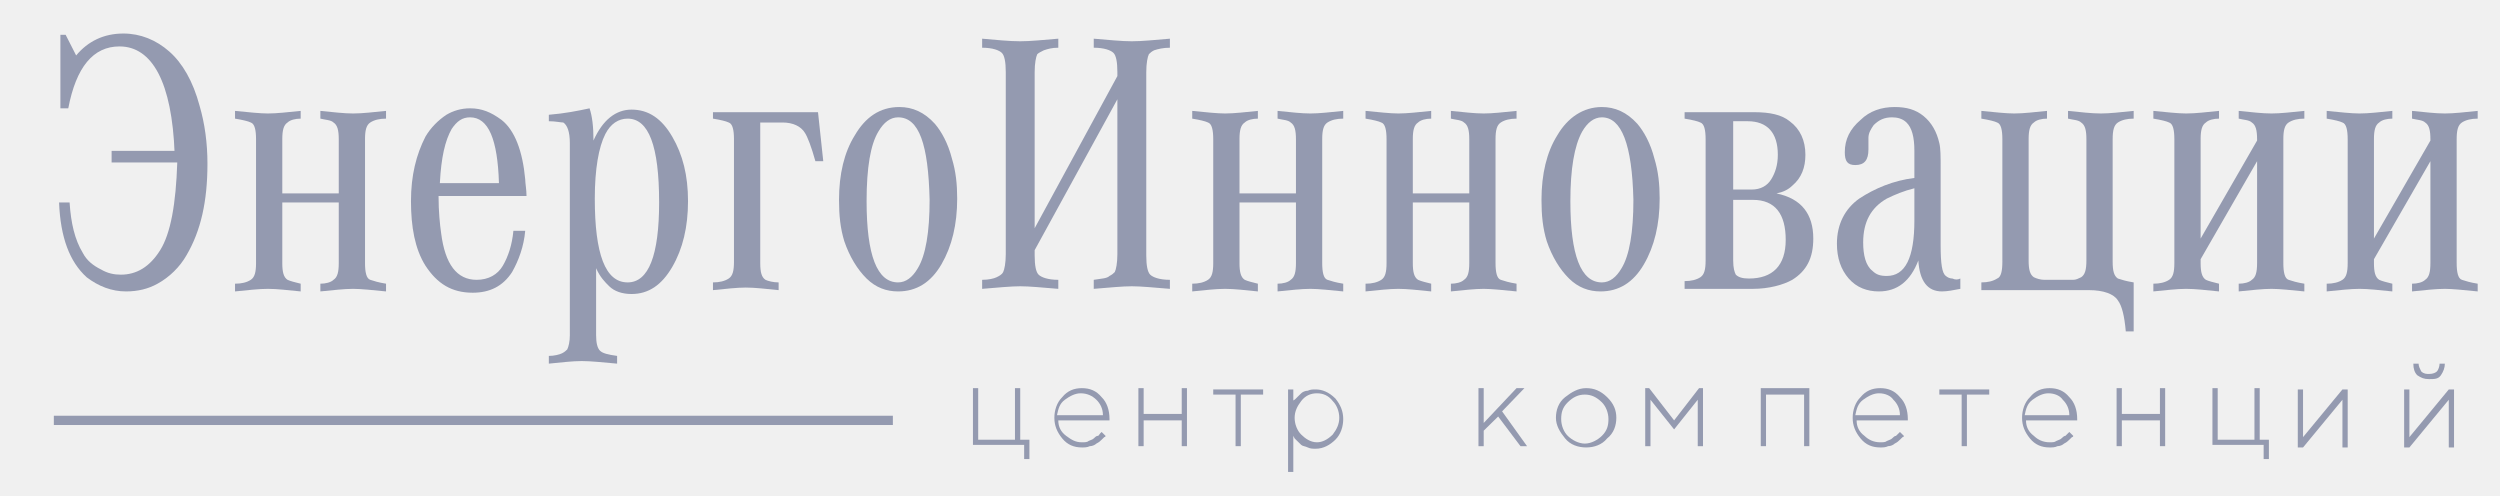
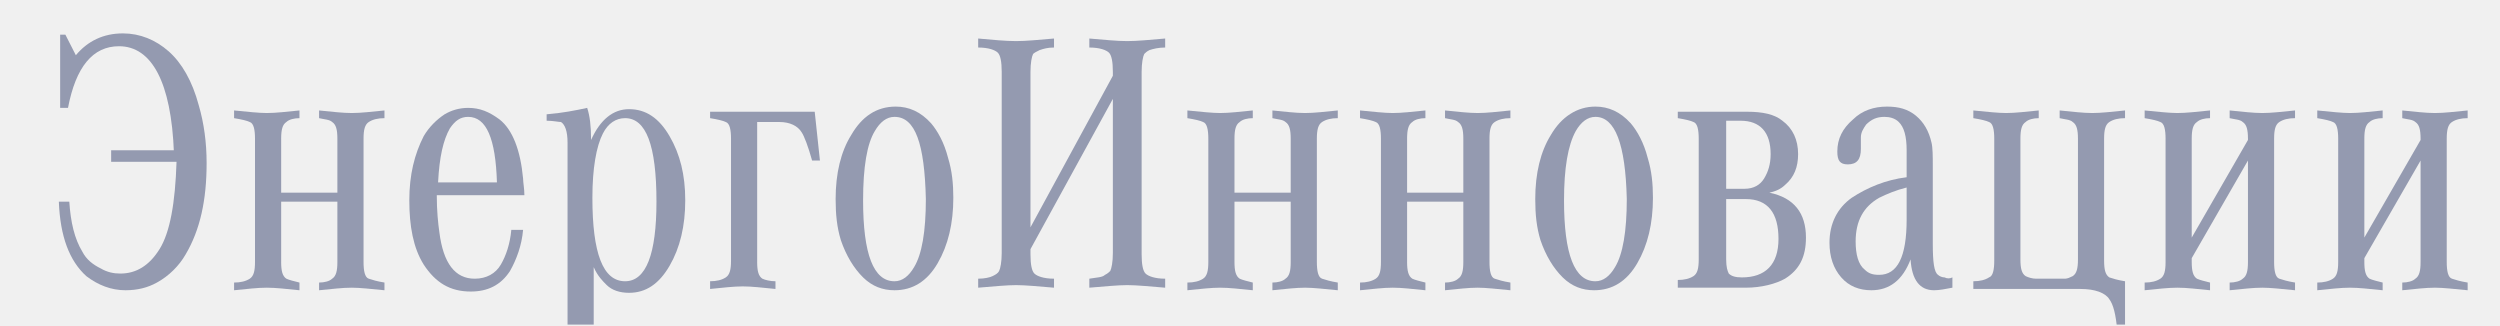
- <svg xmlns="http://www.w3.org/2000/svg" width="207" height="41" viewBox="0 0 207 41" fill="none">
-   <g clip-path="url(#clip0_5205_2455)">
-     <mask id="mask0_5205_2455" style="mask-type:luminance" maskUnits="userSpaceOnUse" x="3" y="-2" width="204" height="42">
-       <path d="M206.239 -1.922H3.044V39.185H206.239V-1.922Z" fill="white" />
+ <svg xmlns="http://www.w3.org/2000/svg" width="215" height="28" viewBox="0 0 215 28" fill="none">
+   <g clip-path="url(#clip0_3973_6187)">
+     <mask id="mask0_3973_6187" style="mask-type:luminance" maskUnits="userSpaceOnUse" x="3" y="-2" width="211" height="43">
+       <path d="M213.343 -1.988H3.149V40.535H213.343V-1.988Z" fill="white" />
    </mask>
-     <g mask="url(#mask0_5205_2455)">
-       <path d="M14.459 12.706C14.242 6.833 12.611 3.844 9.893 3.844C7.719 3.844 6.305 5.552 5.653 8.969H5.001V2.883H5.436L6.305 4.591C7.284 3.417 8.589 2.776 10.219 2.776C11.633 2.776 12.937 3.31 14.024 4.271C15.112 5.232 15.981 6.727 16.525 8.755C16.96 10.25 17.177 11.852 17.177 13.56C17.177 16.656 16.634 19.112 15.438 21.141C14.894 22.102 14.024 22.956 13.046 23.49C12.285 23.917 11.415 24.13 10.437 24.13C9.241 24.13 8.154 23.703 7.175 22.956C5.762 21.675 5.001 19.646 4.892 16.763H5.762C5.871 18.471 6.197 19.86 6.849 20.927C7.175 21.568 7.719 21.995 8.371 22.315C8.915 22.636 9.458 22.742 10.002 22.742C11.306 22.742 12.394 22.102 13.263 20.714C14.133 19.326 14.568 16.87 14.677 13.453H9.241V12.492H14.459V12.706Z" fill="#949AB0" />
-       <path d="M28.049 16.763H23.374V21.781C23.374 22.529 23.483 22.956 23.809 23.169C24.027 23.276 24.462 23.383 24.896 23.49V24.13C23.809 24.023 22.939 23.917 22.178 23.917C21.417 23.917 20.548 24.023 19.46 24.13V23.49C20.004 23.49 20.439 23.383 20.765 23.169C21.091 22.956 21.2 22.529 21.2 21.781V11.531C21.2 10.784 21.091 10.25 20.765 10.143C20.548 10.037 20.113 9.93 19.46 9.823V9.182C20.548 9.289 21.526 9.396 22.178 9.396C22.939 9.396 23.809 9.289 24.896 9.182V9.823C24.462 9.823 24.027 9.93 23.809 10.143C23.483 10.357 23.374 10.784 23.374 11.531V16.016H28.049V11.531C28.049 10.784 27.941 10.357 27.614 10.143C27.397 9.93 26.962 9.93 26.527 9.823V9.182C27.614 9.289 28.484 9.396 29.245 9.396C30.006 9.396 30.876 9.289 31.963 9.182V9.823C31.419 9.823 30.985 9.93 30.659 10.143C30.332 10.357 30.224 10.784 30.224 11.531V21.781C30.224 22.529 30.332 23.063 30.659 23.169C30.985 23.276 31.311 23.383 31.963 23.49V24.13C30.876 24.023 29.897 23.917 29.245 23.917C28.484 23.917 27.614 24.023 26.527 24.13V23.49C26.962 23.49 27.397 23.383 27.614 23.169C27.941 22.956 28.049 22.529 28.049 21.781V16.763Z" fill="#949AB0" />
-       <path d="M42.509 19.112H43.487C43.379 20.393 42.944 21.568 42.4 22.529C41.639 23.703 40.552 24.237 39.139 24.237C37.399 24.237 36.203 23.49 35.225 21.995C34.355 20.607 34.029 18.792 34.029 16.656C34.029 14.521 34.464 12.812 35.225 11.318C35.66 10.57 36.312 9.93 36.964 9.503C37.508 9.182 38.16 8.969 38.921 8.969C39.9 8.969 40.661 9.289 41.53 9.93C42.618 10.784 43.27 12.492 43.487 14.841C43.487 15.162 43.596 15.695 43.596 16.229H36.312C36.312 17.51 36.421 18.578 36.529 19.326C36.855 21.888 37.834 23.169 39.465 23.169C40.443 23.169 41.204 22.742 41.639 21.995C42.074 21.247 42.4 20.287 42.509 19.112ZM41.313 15.162C41.204 11.531 40.443 9.716 38.921 9.716C38.269 9.716 37.834 10.037 37.399 10.677C36.855 11.638 36.529 13.026 36.421 15.162H41.313Z" fill="#949AB0" />
-       <path d="M45.444 10.037V9.503C46.748 9.396 47.836 9.182 48.814 8.969C49.032 9.609 49.14 10.463 49.14 11.638C49.901 9.93 50.989 9.076 52.293 9.076C53.706 9.076 54.794 9.823 55.663 11.318C56.533 12.812 56.968 14.521 56.968 16.656C56.968 18.792 56.533 20.607 55.663 22.102C54.794 23.596 53.706 24.344 52.293 24.344C51.532 24.344 50.88 24.13 50.445 23.703C50.119 23.383 49.684 22.956 49.358 22.208V27.76C49.358 28.401 49.466 28.828 49.684 29.042C49.901 29.255 50.336 29.362 51.097 29.469V30.109C49.901 30.003 48.923 29.896 48.162 29.896C47.401 29.896 46.531 30.003 45.444 30.109V29.469C45.879 29.469 46.314 29.362 46.531 29.255C46.748 29.148 46.857 29.042 46.966 28.935C47.075 28.721 47.183 28.294 47.183 27.76V11.852C47.183 10.891 46.966 10.357 46.64 10.143C46.422 10.143 45.987 10.037 45.444 10.037ZM51.967 9.823C51.206 9.823 50.554 10.25 50.119 11.104C49.575 12.172 49.249 13.987 49.249 16.443C49.249 21.034 50.119 23.383 51.967 23.383C53.706 23.383 54.576 21.141 54.576 16.763C54.576 12.065 53.706 9.823 51.967 9.823Z" fill="#949AB0" />
-       <path d="M64.47 23.383V24.023C63.382 23.917 62.513 23.81 61.752 23.81C60.991 23.81 60.121 23.917 59.034 24.023V23.383C59.577 23.383 60.012 23.276 60.338 23.062C60.664 22.849 60.773 22.422 60.773 21.674V11.531C60.773 10.784 60.664 10.25 60.338 10.143C60.121 10.037 59.686 9.93 59.034 9.823V9.289H67.731L68.166 13.346H67.514C67.188 12.172 66.861 11.318 66.644 10.997C66.318 10.463 65.665 10.143 64.796 10.143H62.948V21.781C62.948 22.529 63.056 22.956 63.382 23.169C63.6 23.276 64.035 23.383 64.47 23.383Z" fill="#949AB0" />
-       <path d="M74.472 8.862C75.559 8.862 76.537 9.289 77.407 10.25C77.951 10.891 78.494 11.852 78.82 13.133C79.147 14.201 79.255 15.268 79.255 16.443C79.255 18.578 78.82 20.393 77.951 21.888C77.081 23.383 75.885 24.13 74.363 24.13C73.385 24.13 72.515 23.81 71.754 23.063C70.993 22.315 70.341 21.247 69.906 19.966C69.579 18.898 69.471 17.831 69.471 16.55C69.471 14.414 69.906 12.599 70.775 11.211C71.645 9.716 72.841 8.862 74.472 8.862ZM74.363 9.716C73.711 9.716 73.167 10.143 72.732 10.891C72.08 11.958 71.754 13.88 71.754 16.656C71.754 21.141 72.624 23.383 74.363 23.383C75.015 23.383 75.559 22.956 75.994 22.208C76.646 21.141 76.972 19.219 76.972 16.55C76.864 11.958 76.103 9.716 74.363 9.716Z" fill="#949AB0" />
-       <path d="M85.67 18.898L92.519 6.299V5.979C92.519 5.125 92.411 4.591 92.193 4.378C91.976 4.164 91.432 3.951 90.562 3.951V3.203C91.867 3.31 92.845 3.417 93.715 3.417C94.585 3.417 95.563 3.31 96.868 3.203V3.951C96.324 3.951 95.89 4.057 95.563 4.164C95.346 4.271 95.237 4.378 95.129 4.484C95.02 4.698 94.911 5.232 94.911 5.979V21.141C94.911 21.995 95.02 22.529 95.237 22.742C95.455 22.956 95.998 23.169 96.868 23.169V23.917C95.563 23.81 94.476 23.703 93.715 23.703C92.954 23.703 91.867 23.81 90.562 23.917V23.169C91.215 23.062 91.65 23.062 91.867 22.849C92.084 22.742 92.193 22.635 92.302 22.529C92.411 22.315 92.519 21.781 92.519 21.034V8.221L85.67 20.713V21.141C85.67 21.995 85.779 22.529 85.996 22.742C86.214 22.956 86.757 23.169 87.627 23.169V23.917C86.322 23.81 85.235 23.703 84.474 23.703C83.713 23.703 82.626 23.81 81.321 23.917V23.169C81.865 23.169 82.3 23.062 82.517 22.956C82.735 22.849 82.952 22.742 83.061 22.529C83.169 22.315 83.278 21.781 83.278 21.034V5.979C83.278 5.125 83.169 4.591 82.952 4.378C82.735 4.164 82.191 3.951 81.321 3.951V3.203C82.517 3.31 83.604 3.417 84.474 3.417C85.344 3.417 86.322 3.31 87.627 3.203V3.951C87.083 3.951 86.757 4.057 86.431 4.164C86.214 4.271 85.996 4.378 85.888 4.484C85.779 4.698 85.67 5.232 85.67 5.979V18.898Z" fill="#949AB0" />
-       <path d="M107.305 16.763H102.63V21.781C102.63 22.529 102.739 22.956 103.065 23.169C103.282 23.276 103.717 23.383 104.152 23.49V24.13C103.065 24.023 102.195 23.917 101.434 23.917C100.673 23.917 99.803 24.023 98.716 24.13V23.49C99.26 23.49 99.695 23.383 100.021 23.169C100.347 22.956 100.456 22.529 100.456 21.781V11.531C100.456 10.784 100.347 10.25 100.021 10.143C99.803 10.037 99.369 9.93 98.716 9.823V9.182C99.803 9.289 100.782 9.396 101.434 9.396C102.195 9.396 103.065 9.289 104.152 9.182V9.823C103.717 9.823 103.282 9.93 103.065 10.143C102.739 10.357 102.63 10.784 102.63 11.531V16.016H107.305V11.531C107.305 10.784 107.196 10.357 106.87 10.143C106.653 9.93 106.218 9.93 105.783 9.823V9.182C106.87 9.289 107.74 9.396 108.501 9.396C109.262 9.396 110.132 9.289 111.219 9.182V9.823C110.675 9.823 110.24 9.93 109.914 10.143C109.588 10.357 109.479 10.784 109.479 11.531V21.781C109.479 22.529 109.588 23.063 109.914 23.169C110.24 23.276 110.567 23.383 111.219 23.49V24.13C110.132 24.023 109.153 23.917 108.501 23.917C107.74 23.917 106.87 24.023 105.783 24.13V23.49C106.218 23.49 106.653 23.383 106.87 23.169C107.196 22.956 107.305 22.529 107.305 21.781V16.763Z" fill="#949AB0" />
-       <path d="M121.656 16.763H116.981V21.781C116.981 22.529 117.089 22.956 117.416 23.169C117.633 23.276 118.068 23.383 118.503 23.49V24.13C117.416 24.023 116.546 23.917 115.785 23.917C115.024 23.917 114.154 24.023 113.067 24.13V23.49C113.61 23.49 114.045 23.383 114.372 23.169C114.698 22.956 114.806 22.529 114.806 21.781V11.531C114.806 10.784 114.698 10.25 114.372 10.143C114.154 10.037 113.719 9.93 113.067 9.823V9.182C114.154 9.289 115.133 9.396 115.785 9.396C116.546 9.396 117.416 9.289 118.503 9.182V9.823C118.068 9.823 117.633 9.93 117.416 10.143C117.089 10.357 116.981 10.784 116.981 11.531V16.016H121.656V11.531C121.656 10.784 121.547 10.357 121.221 10.143C121.003 9.93 120.568 9.93 120.134 9.823V9.182C121.221 9.289 122.091 9.396 122.852 9.396C123.613 9.396 124.482 9.289 125.57 9.182V9.823C125.026 9.823 124.591 9.93 124.265 10.143C123.939 10.357 123.83 10.784 123.83 11.531V21.781C123.83 22.529 123.939 23.063 124.265 23.169C124.591 23.276 124.917 23.383 125.57 23.49V24.13C124.482 24.023 123.504 23.917 122.852 23.917C122.091 23.917 121.221 24.023 120.134 24.13V23.49C120.568 23.49 121.003 23.383 121.221 23.169C121.547 22.956 121.656 22.529 121.656 21.781V16.763Z" fill="#949AB0" />
-       <path d="M132.636 8.862C133.723 8.862 134.702 9.289 135.572 10.25C136.115 10.891 136.659 11.852 136.985 13.133C137.311 14.201 137.42 15.268 137.42 16.443C137.42 18.578 136.985 20.393 136.115 21.888C135.246 23.383 134.05 24.13 132.528 24.13C131.549 24.13 130.679 23.81 129.918 23.063C129.157 22.315 128.505 21.247 128.07 19.966C127.744 18.898 127.635 17.831 127.635 16.55C127.635 14.414 128.07 12.599 128.94 11.211C129.81 9.716 131.114 8.862 132.636 8.862ZM132.636 9.716C131.984 9.716 131.44 10.143 131.006 10.891C130.353 12.065 130.027 13.987 130.027 16.656C130.027 21.141 130.897 23.383 132.636 23.383C133.289 23.383 133.832 22.956 134.267 22.208C134.919 21.141 135.246 19.219 135.246 16.55C135.137 11.958 134.267 9.716 132.636 9.716Z" fill="#949AB0" />
-       <path d="M139.485 23.917V23.276C140.029 23.276 140.464 23.169 140.79 22.956C141.116 22.742 141.225 22.315 141.225 21.568V11.531C141.225 10.784 141.116 10.25 140.79 10.143C140.573 10.037 140.138 9.93 139.485 9.823V9.289H145.247C146.552 9.289 147.531 9.503 148.183 10.037C149.053 10.677 149.487 11.638 149.487 12.812C149.487 13.88 149.161 14.734 148.4 15.375C148.074 15.695 147.639 15.909 147.096 16.016C149.161 16.443 150.14 17.724 150.14 19.753C150.14 21.354 149.596 22.422 148.4 23.169C147.639 23.596 146.443 23.917 145.139 23.917H139.485ZM143.508 15.695H145.03C145.791 15.695 146.335 15.375 146.661 14.841C146.987 14.307 147.204 13.667 147.204 12.812C147.204 10.997 146.335 10.037 144.704 10.037H143.508V15.695ZM143.508 16.549V21.568C143.508 22.208 143.617 22.529 143.725 22.742C143.943 22.956 144.269 23.062 144.813 23.062C146.769 23.062 147.857 21.995 147.857 19.859C147.857 17.724 146.987 16.549 145.139 16.549H143.508Z" fill="#949AB0" />
-       <path d="M162.316 23.063V23.917C161.773 24.023 161.229 24.13 160.794 24.13C159.598 24.13 158.946 23.276 158.837 21.568C158.185 23.276 157.098 24.13 155.576 24.13C154.597 24.13 153.727 23.81 153.075 23.063C152.423 22.315 152.097 21.354 152.097 20.18C152.097 18.578 152.749 17.297 153.945 16.443C155.25 15.589 156.772 14.948 158.511 14.735V12.492C158.511 11.318 158.294 10.57 157.859 10.143C157.533 9.823 157.098 9.716 156.663 9.716C156.011 9.716 155.576 9.93 155.141 10.357C154.923 10.677 154.706 10.998 154.706 11.425C154.706 11.531 154.706 11.638 154.706 11.852C154.706 12.065 154.706 12.279 154.706 12.386C154.706 13.24 154.38 13.667 153.619 13.667C152.966 13.667 152.749 13.346 152.749 12.599C152.749 11.531 153.184 10.677 154.054 9.93C154.815 9.182 155.793 8.862 156.88 8.862C157.859 8.862 158.62 9.076 159.272 9.609C159.924 10.143 160.359 10.891 160.577 11.852C160.685 12.279 160.685 13.026 160.685 13.774V20.287C160.685 21.781 160.794 22.636 161.12 22.849C161.229 22.956 161.446 23.063 161.664 23.063C161.881 23.169 162.099 23.169 162.316 23.063ZM158.511 15.589C157.641 15.802 156.88 16.122 156.228 16.443C154.923 17.19 154.271 18.365 154.271 20.073C154.271 21.141 154.488 21.995 155.032 22.422C155.358 22.742 155.684 22.849 156.228 22.849C157.75 22.849 158.511 21.354 158.511 18.258V15.589Z" fill="#949AB0" />
-       <path d="M169.492 9.823C169.057 9.823 168.622 9.93 168.405 10.143C168.079 10.357 167.97 10.784 167.97 11.531V21.568C167.97 22.315 168.079 22.742 168.405 22.956C168.622 23.063 168.948 23.169 169.275 23.169C169.492 23.169 169.818 23.169 170.362 23.169C171.014 23.169 171.449 23.169 171.666 23.169C171.884 23.169 172.101 23.063 172.319 22.956C172.645 22.742 172.754 22.315 172.754 21.568V11.531C172.754 10.784 172.645 10.357 172.319 10.143C172.101 9.93 171.666 9.93 171.232 9.823V9.182C172.319 9.289 173.189 9.396 173.95 9.396C174.711 9.396 175.58 9.289 176.668 9.182V9.823C176.124 9.823 175.689 9.93 175.363 10.143C175.037 10.357 174.928 10.784 174.928 11.531V21.675C174.928 22.422 175.037 22.849 175.363 23.063C175.689 23.169 176.015 23.276 176.668 23.383V27.44H176.015C175.906 26.159 175.689 25.305 175.363 24.878C175.037 24.344 174.167 24.023 172.971 24.023H164.056V23.383C164.6 23.383 165.035 23.276 165.361 23.063C165.687 22.956 165.796 22.422 165.796 21.675V11.531C165.796 10.784 165.687 10.25 165.361 10.143C165.143 10.037 164.708 9.93 164.056 9.823V9.182C165.143 9.289 166.122 9.396 166.774 9.396C167.535 9.396 168.405 9.289 169.492 9.182V9.823Z" fill="#949AB0" />
-       <path d="M186.887 13.346L182.212 21.461V21.781C182.212 22.529 182.32 22.956 182.647 23.169C182.864 23.276 183.299 23.383 183.734 23.49V24.13C182.647 24.023 181.777 23.917 181.016 23.917C180.255 23.917 179.385 24.023 178.298 24.13V23.49C178.841 23.49 179.276 23.383 179.602 23.169C179.929 22.956 180.037 22.529 180.037 21.781V11.531C180.037 10.784 179.929 10.25 179.602 10.143C179.385 10.037 178.95 9.93 178.298 9.823V9.182C179.385 9.289 180.364 9.396 181.016 9.396C181.777 9.396 182.647 9.289 183.734 9.182V9.823C183.299 9.823 182.864 9.93 182.647 10.143C182.32 10.357 182.212 10.784 182.212 11.531V19.753L186.887 11.638V11.531C186.887 10.784 186.778 10.357 186.452 10.143C186.234 9.93 185.799 9.93 185.365 9.823V9.182C186.452 9.289 187.321 9.396 188.083 9.396C188.844 9.396 189.713 9.289 190.8 9.182V9.823C190.257 9.823 189.822 9.93 189.496 10.143C189.17 10.357 189.061 10.784 189.061 11.531V21.781C189.061 22.529 189.17 23.063 189.496 23.169C189.822 23.276 190.148 23.383 190.8 23.49V24.13C189.713 24.023 188.735 23.917 188.083 23.917C187.321 23.917 186.452 24.023 185.365 24.13V23.49C185.799 23.49 186.234 23.383 186.452 23.169C186.778 22.956 186.887 22.529 186.887 21.781V13.346Z" fill="#949AB0" />
-       <path d="M201.238 13.346L196.563 21.461V21.781C196.563 22.529 196.672 22.956 196.998 23.169C197.215 23.276 197.65 23.383 198.085 23.49V24.13C196.998 24.023 196.128 23.917 195.367 23.917C194.606 23.917 193.736 24.023 192.649 24.13V23.49C193.193 23.49 193.627 23.383 193.954 23.169C194.28 22.956 194.388 22.529 194.388 21.781V11.531C194.388 10.784 194.28 10.25 193.954 10.143C193.736 10.037 193.301 9.93 192.649 9.823V9.182C193.736 9.289 194.715 9.396 195.367 9.396C196.128 9.396 196.998 9.289 198.085 9.182V9.823C197.65 9.823 197.215 9.93 196.998 10.143C196.672 10.357 196.563 10.784 196.563 11.531V19.753L201.238 11.638V11.531C201.238 10.784 201.129 10.357 200.803 10.143C200.585 9.93 200.151 9.93 199.716 9.823V9.182C200.803 9.289 201.673 9.396 202.434 9.396C203.195 9.396 204.064 9.289 205.152 9.182V9.823C204.608 9.823 204.173 9.93 203.847 10.143C203.521 10.357 203.412 10.784 203.412 11.531V21.781C203.412 22.529 203.521 23.063 203.847 23.169C204.173 23.276 204.499 23.383 205.152 23.49V24.13C204.064 24.023 203.086 23.917 202.434 23.917C201.673 23.917 200.803 24.023 199.716 24.13V23.49C200.151 23.49 200.585 23.383 200.803 23.169C201.129 22.956 201.238 22.529 201.238 21.781V13.346Z" fill="#949AB0" />
+     <g mask="url(#mask0_3973_6187)">
+       <path d="M14.958 13.143C14.733 7.069 13.046 3.976 10.234 3.976C7.985 3.976 6.523 5.743 5.848 9.278H5.173V2.982H5.623L6.523 4.749C7.535 3.535 8.885 2.872 10.572 2.872C12.034 2.872 13.383 3.424 14.508 4.418C15.632 5.412 16.532 6.958 17.094 9.057C17.544 10.603 17.769 12.26 17.769 14.027C17.769 17.23 17.207 19.77 15.97 21.869C15.407 22.863 14.508 23.747 13.495 24.299C12.708 24.741 11.809 24.962 10.796 24.962C9.559 24.962 8.435 24.52 7.423 23.747C5.96 22.421 5.173 20.323 5.061 17.341H5.96C6.073 19.108 6.41 20.544 7.085 21.648C7.423 22.311 7.985 22.753 8.66 23.084C9.222 23.415 9.784 23.526 10.347 23.526C11.696 23.526 12.821 22.863 13.72 21.427C14.62 19.991 15.07 17.451 15.182 13.917H9.559V12.923H14.958V13.143Z" fill="#949AB0" />
+       <path d="M29.015 17.341H24.18V22.532C24.18 23.305 24.292 23.747 24.629 23.968C24.854 24.078 25.304 24.188 25.754 24.299V24.962C24.629 24.851 23.73 24.741 22.942 24.741C22.155 24.741 21.256 24.851 20.131 24.962V24.299C20.693 24.299 21.143 24.188 21.48 23.968C21.818 23.747 21.93 23.305 21.93 22.532V11.929C21.93 11.155 21.818 10.603 21.48 10.493C21.256 10.382 20.806 10.272 20.131 10.162V9.499C21.256 9.609 22.268 9.72 22.942 9.72C23.73 9.72 24.629 9.609 25.754 9.499V10.162C25.304 10.162 24.854 10.272 24.629 10.493C24.292 10.714 24.18 11.155 24.18 11.929V16.567H29.015V11.929C29.015 11.155 28.903 10.714 28.566 10.493C28.341 10.272 27.891 10.272 27.441 10.162V9.499C28.566 9.609 29.465 9.72 30.253 9.72C31.04 9.72 31.939 9.609 33.064 9.499V10.162C32.502 10.162 32.052 10.272 31.715 10.493C31.377 10.714 31.265 11.155 31.265 11.929V22.532C31.265 23.305 31.377 23.857 31.715 23.968C32.052 24.078 32.389 24.188 33.064 24.299V24.962C31.939 24.851 30.927 24.741 30.253 24.741C29.465 24.741 28.566 24.851 27.441 24.962V24.299C27.891 24.299 28.341 24.188 28.566 23.968C28.903 23.747 29.015 23.305 29.015 22.532V17.341Z" fill="#949AB0" />
+       <path d="M43.973 19.77H44.985C44.873 21.096 44.423 22.311 43.861 23.305C43.073 24.52 41.949 25.072 40.487 25.072C38.687 25.072 37.45 24.299 36.438 22.753C35.538 21.317 35.201 19.439 35.201 17.23C35.201 15.021 35.651 13.254 36.438 11.708C36.888 10.935 37.563 10.272 38.237 9.83C38.8 9.499 39.474 9.278 40.262 9.278C41.274 9.278 42.061 9.609 42.961 10.272C44.086 11.155 44.76 12.923 44.985 15.352C44.985 15.684 45.098 16.236 45.098 16.788H37.563C37.563 18.114 37.675 19.218 37.788 19.991C38.125 22.642 39.137 23.968 40.824 23.968C41.836 23.968 42.623 23.526 43.073 22.753C43.523 21.979 43.861 20.985 43.973 19.77ZM42.736 15.684C42.623 11.929 41.836 10.051 40.262 10.051C39.587 10.051 39.137 10.382 38.687 11.045C38.125 12.039 37.788 13.475 37.675 15.684H42.736Z" fill="#949AB0" />
+       <path d="M47.01 10.382V9.83C48.359 9.72 49.484 9.499 50.496 9.278C50.721 9.941 50.833 10.824 50.833 12.039C51.62 10.272 52.745 9.388 54.095 9.388C55.557 9.388 56.681 10.161 57.581 11.708C58.481 13.254 58.931 15.021 58.931 17.23C58.931 19.439 58.481 21.317 57.581 22.863C56.681 24.409 55.557 25.182 54.095 25.182C53.307 25.182 52.633 24.962 52.183 24.52C51.845 24.188 51.396 23.747 51.058 22.973V28.717C51.058 29.38 51.171 29.821 51.396 30.042C51.62 30.263 52.07 30.373 52.858 30.484V31.147C51.62 31.036 50.608 30.926 49.821 30.926C49.034 30.926 48.134 31.036 47.01 31.147V30.484C47.459 30.484 47.909 30.373 48.134 30.263C48.359 30.153 48.471 30.042 48.584 29.932C48.697 29.711 48.809 29.269 48.809 28.717V12.26C48.809 11.266 48.584 10.714 48.247 10.493C48.022 10.493 47.572 10.382 47.01 10.382ZM53.757 10.161C52.97 10.161 52.295 10.603 51.845 11.487C51.283 12.591 50.946 14.469 50.946 17.009C50.946 21.759 51.845 24.188 53.757 24.188C55.557 24.188 56.456 21.869 56.456 17.341C56.456 12.481 55.557 10.161 53.757 10.161Z" fill="#949AB0" />
+       <path d="M66.691 24.188V24.851C65.566 24.741 64.666 24.63 63.879 24.63C63.092 24.63 62.192 24.741 61.068 24.851V24.188C61.63 24.188 62.08 24.078 62.417 23.857C62.755 23.636 62.867 23.194 62.867 22.421V11.928C62.867 11.155 62.755 10.603 62.417 10.493C62.192 10.382 61.742 10.272 61.068 10.161V9.609H70.065L70.514 13.806H69.84C69.502 12.591 69.165 11.708 68.94 11.376C68.603 10.824 67.928 10.493 67.028 10.493H65.116V22.532C65.116 23.305 65.229 23.747 65.566 23.967C65.791 24.078 66.241 24.188 66.691 24.188Z" fill="#949AB0" />
+       <path d="M77.037 9.167C78.162 9.167 79.174 9.609 80.074 10.603C80.636 11.266 81.198 12.26 81.536 13.585C81.873 14.69 81.986 15.794 81.986 17.009C81.986 19.218 81.536 21.096 80.636 22.642C79.736 24.189 78.499 24.962 76.925 24.962C75.913 24.962 75.013 24.63 74.226 23.857C73.439 23.084 72.764 21.98 72.314 20.654C71.977 19.55 71.864 18.445 71.864 17.12C71.864 14.911 72.314 13.033 73.214 11.597C74.113 10.051 75.35 9.167 77.037 9.167ZM76.925 10.051C76.25 10.051 75.688 10.493 75.238 11.266C74.563 12.37 74.226 14.359 74.226 17.23C74.226 21.869 75.125 24.189 76.925 24.189C77.6 24.189 78.162 23.747 78.612 22.974C79.287 21.869 79.624 19.881 79.624 17.12C79.511 12.37 78.724 10.051 76.925 10.051Z" fill="#949AB0" />
+       <path d="M88.621 19.549L95.706 6.516V6.185C95.706 5.302 95.594 4.749 95.369 4.528C95.144 4.308 94.582 4.087 93.682 4.087V3.313C95.031 3.424 96.044 3.534 96.943 3.534C97.843 3.534 98.855 3.424 100.205 3.313V4.087C99.642 4.087 99.193 4.197 98.855 4.308C98.63 4.418 98.518 4.528 98.405 4.639C98.293 4.86 98.18 5.412 98.18 6.185V21.869C98.18 22.752 98.293 23.305 98.518 23.526C98.743 23.746 99.305 23.967 100.205 23.967V24.741C98.855 24.63 97.731 24.52 96.943 24.52C96.156 24.52 95.031 24.63 93.682 24.741V23.967C94.357 23.857 94.807 23.857 95.031 23.636C95.256 23.526 95.369 23.415 95.481 23.305C95.594 23.084 95.706 22.532 95.706 21.758V8.505L88.621 21.427V21.869C88.621 22.752 88.734 23.305 88.959 23.526C89.183 23.746 89.746 23.967 90.645 23.967V24.741C89.296 24.63 88.171 24.52 87.384 24.52C86.597 24.52 85.472 24.63 84.123 24.741V23.967C84.685 23.967 85.135 23.857 85.36 23.746C85.585 23.636 85.809 23.526 85.922 23.305C86.034 23.084 86.147 22.532 86.147 21.758V6.185C86.147 5.302 86.034 4.749 85.809 4.528C85.585 4.308 85.022 4.087 84.123 4.087V3.313C85.36 3.424 86.484 3.534 87.384 3.534C88.284 3.534 89.296 3.424 90.645 3.313V4.087C90.083 4.087 89.746 4.197 89.408 4.308C89.183 4.418 88.959 4.528 88.846 4.639C88.734 4.86 88.621 5.412 88.621 6.185V19.549Z" fill="#949AB0" />
+       <path d="M111.001 17.341H106.165V22.532C106.165 23.305 106.278 23.747 106.615 23.968C106.84 24.078 107.29 24.188 107.74 24.299V24.962C106.615 24.851 105.715 24.741 104.928 24.741C104.141 24.741 103.241 24.851 102.116 24.962V24.299C102.679 24.299 103.129 24.188 103.466 23.968C103.803 23.747 103.916 23.305 103.916 22.532V11.929C103.916 11.155 103.803 10.603 103.466 10.493C103.241 10.382 102.791 10.272 102.116 10.162V9.499C103.241 9.609 104.253 9.72 104.928 9.72C105.715 9.72 106.615 9.609 107.74 9.499V10.162C107.29 10.162 106.84 10.272 106.615 10.493C106.278 10.714 106.165 11.155 106.165 11.929V16.567H111.001V11.929C111.001 11.155 110.889 10.714 110.551 10.493C110.326 10.272 109.876 10.272 109.427 10.162V9.499C110.551 9.609 111.451 9.72 112.238 9.72C113.025 9.72 113.925 9.609 115.05 9.499V10.162C114.487 10.162 114.038 10.272 113.7 10.493C113.363 10.714 113.25 11.155 113.25 11.929V22.532C113.25 23.305 113.363 23.857 113.7 23.968C114.038 24.078 114.375 24.188 115.05 24.299V24.962C113.925 24.851 112.913 24.741 112.238 24.741C111.451 24.741 110.551 24.851 109.427 24.962V24.299C109.876 24.299 110.326 24.188 110.551 23.968C110.889 23.747 111.001 23.305 111.001 22.532V17.341Z" fill="#949AB0" />
+       <path d="M125.846 17.341H121.01V22.532C121.01 23.305 121.123 23.747 121.46 23.968C121.685 24.078 122.135 24.188 122.585 24.299V24.962C121.46 24.851 120.56 24.741 119.773 24.741C118.986 24.741 118.086 24.851 116.962 24.962V24.299C117.524 24.299 117.974 24.188 118.311 23.968C118.649 23.747 118.761 23.305 118.761 22.532V11.929C118.761 11.155 118.649 10.603 118.311 10.493C118.086 10.382 117.636 10.272 116.962 10.162V9.499C118.086 9.609 119.098 9.72 119.773 9.72C120.56 9.72 121.46 9.609 122.585 9.499V10.162C122.135 10.162 121.685 10.272 121.46 10.493C121.123 10.714 121.01 11.155 121.01 11.929V16.567H125.846V11.929C125.846 11.155 125.734 10.714 125.396 10.493C125.171 10.272 124.722 10.272 124.272 10.162V9.499C125.396 9.609 126.296 9.72 127.083 9.72C127.871 9.72 128.77 9.609 129.895 9.499V10.162C129.333 10.162 128.883 10.272 128.545 10.493C128.208 10.714 128.096 11.155 128.096 11.929V22.532C128.096 23.305 128.208 23.857 128.545 23.968C128.883 24.078 129.22 24.188 129.895 24.299V24.962C128.77 24.851 127.758 24.741 127.083 24.741C126.296 24.741 125.396 24.851 124.272 24.962V24.299C124.722 24.299 125.171 24.188 125.396 23.968C125.734 23.747 125.846 23.305 125.846 22.532V17.341Z" fill="#949AB0" />
+       <path d="M137.205 9.167C138.33 9.167 139.342 9.609 140.242 10.603C140.804 11.266 141.366 12.26 141.704 13.585C142.041 14.69 142.153 15.794 142.153 17.009C142.153 19.218 141.704 21.096 140.804 22.642C139.904 24.189 138.667 24.962 137.093 24.962C136.08 24.962 135.181 24.63 134.393 23.857C133.606 23.084 132.931 21.98 132.482 20.654C132.144 19.55 132.032 18.445 132.032 17.12C132.032 14.911 132.482 13.033 133.381 11.597C134.281 10.051 135.631 9.167 137.205 9.167ZM137.205 10.051C136.53 10.051 135.968 10.493 135.518 11.266C134.843 12.481 134.506 14.469 134.506 17.23C134.506 21.869 135.406 24.189 137.205 24.189C137.88 24.189 138.442 23.747 138.892 22.974C139.567 21.869 139.904 19.881 139.904 17.12C139.792 12.37 138.892 10.051 137.205 10.051Z" fill="#949AB0" />
+       <path d="M144.29 24.741V24.078C144.853 24.078 145.302 23.967 145.64 23.747C145.977 23.526 146.09 23.084 146.09 22.311V11.928C146.09 11.155 145.977 10.603 145.64 10.493C145.415 10.382 144.965 10.272 144.29 10.161V9.609H150.251C151.6 9.609 152.613 9.83 153.287 10.382C154.187 11.045 154.637 12.039 154.637 13.254C154.637 14.358 154.3 15.242 153.512 15.905C153.175 16.236 152.725 16.457 152.163 16.567C154.3 17.009 155.312 18.335 155.312 20.433C155.312 22.09 154.749 23.194 153.512 23.967C152.725 24.409 151.488 24.741 150.138 24.741H144.29ZM148.451 16.236H150.026C150.813 16.236 151.375 15.905 151.713 15.352C152.05 14.8 152.275 14.137 152.275 13.254C152.275 11.376 151.375 10.382 149.689 10.382H148.451V16.236ZM148.451 17.12V22.311C148.451 22.973 148.564 23.305 148.676 23.526C148.901 23.747 149.239 23.857 149.801 23.857C151.825 23.857 152.95 22.753 152.95 20.544C152.95 18.335 152.05 17.12 150.138 17.12H148.451Z" fill="#949AB0" />
+       <path d="M167.907 23.857V24.741C167.345 24.851 166.783 24.962 166.333 24.962C165.096 24.962 164.421 24.078 164.308 22.311C163.634 24.078 162.509 24.962 160.935 24.962C159.922 24.962 159.023 24.63 158.348 23.857C157.673 23.084 157.336 22.09 157.336 20.875C157.336 19.218 158.01 17.893 159.248 17.009C160.597 16.126 162.172 15.463 163.971 15.242V12.923C163.971 11.708 163.746 10.935 163.296 10.493C162.959 10.162 162.509 10.051 162.059 10.051C161.384 10.051 160.935 10.272 160.485 10.714C160.26 11.045 160.035 11.376 160.035 11.818C160.035 11.929 160.035 12.039 160.035 12.26C160.035 12.481 160.035 12.702 160.035 12.812C160.035 13.696 159.697 14.138 158.91 14.138C158.235 14.138 158.01 13.806 158.01 13.033C158.01 11.929 158.46 11.045 159.36 10.272C160.147 9.499 161.159 9.167 162.284 9.167C163.296 9.167 164.083 9.388 164.758 9.941C165.433 10.493 165.883 11.266 166.108 12.26C166.22 12.702 166.22 13.475 166.22 14.248V20.985C166.22 22.532 166.333 23.415 166.67 23.636C166.783 23.747 167.008 23.857 167.232 23.857C167.457 23.968 167.682 23.968 167.907 23.857ZM163.971 16.126C163.071 16.347 162.284 16.678 161.609 17.009C160.26 17.782 159.585 18.997 159.585 20.765C159.585 21.869 159.81 22.753 160.372 23.194C160.71 23.526 161.047 23.636 161.609 23.636C163.184 23.636 163.971 22.09 163.971 18.887V16.126Z" fill="#949AB0" />
+       <path d="M175.33 10.162C174.88 10.162 174.43 10.272 174.206 10.493C173.868 10.714 173.756 11.155 173.756 11.929V22.311C173.756 23.084 173.868 23.526 174.206 23.747C174.43 23.857 174.768 23.968 175.105 23.968C175.33 23.968 175.668 23.968 176.23 23.968C176.905 23.968 177.355 23.968 177.579 23.968C177.804 23.968 178.029 23.857 178.254 23.747C178.592 23.526 178.704 23.084 178.704 22.311V11.929C178.704 11.155 178.592 10.714 178.254 10.493C178.029 10.272 177.579 10.272 177.13 10.162V9.499C178.254 9.609 179.154 9.72 179.941 9.72C180.728 9.72 181.628 9.609 182.753 9.499V10.162C182.19 10.162 181.741 10.272 181.403 10.493C181.066 10.714 180.953 11.155 180.953 11.929V22.421C180.953 23.194 181.066 23.636 181.403 23.857C181.741 23.968 182.078 24.078 182.753 24.188V28.386H182.078C181.966 27.06 181.741 26.177 181.403 25.735C181.066 25.183 180.166 24.851 178.929 24.851H169.707V24.188C170.269 24.188 170.719 24.078 171.057 23.857C171.394 23.747 171.506 23.194 171.506 22.421V11.929C171.506 11.155 171.394 10.603 171.057 10.493C170.832 10.382 170.382 10.272 169.707 10.162V9.499C170.832 9.609 171.844 9.72 172.519 9.72C173.306 9.72 174.206 9.609 175.33 9.499V10.162Z" fill="#949AB0" />
+       <path d="M193.324 13.806L188.488 22.2V22.532C188.488 23.305 188.601 23.747 188.938 23.968C189.163 24.078 189.613 24.188 190.063 24.299V24.962C188.938 24.851 188.039 24.741 187.251 24.741C186.464 24.741 185.564 24.851 184.44 24.962V24.299C185.002 24.299 185.452 24.188 185.789 23.968C186.127 23.747 186.239 23.305 186.239 22.532V11.929C186.239 11.155 186.127 10.603 185.789 10.493C185.564 10.382 185.114 10.272 184.44 10.162V9.499C185.564 9.609 186.576 9.72 187.251 9.72C188.039 9.72 188.938 9.609 190.063 9.499V10.162C189.613 10.162 189.163 10.272 188.938 10.493C188.601 10.714 188.488 11.155 188.488 11.929V20.433L193.324 12.039V11.929C193.324 11.155 193.212 10.714 192.874 10.493C192.65 10.272 192.2 10.272 191.75 10.162V9.499C192.874 9.609 193.774 9.72 194.561 9.72C195.349 9.72 196.248 9.609 197.373 9.499V10.162C196.811 10.162 196.361 10.272 196.023 10.493C195.686 10.714 195.574 11.155 195.574 11.929V22.532C195.574 23.305 195.686 23.857 196.023 23.968C196.361 24.078 196.698 24.188 197.373 24.299V24.962C196.248 24.851 195.236 24.741 194.561 24.741C193.774 24.741 192.874 24.851 191.75 24.962V24.299C192.2 24.299 192.65 24.188 192.874 23.968C193.212 23.747 193.324 23.305 193.324 22.532V13.806Z" fill="#949AB0" />
+       <path d="M208.17 13.806L203.334 22.2V22.532C203.334 23.305 203.446 23.747 203.783 23.968C204.008 24.078 204.458 24.188 204.908 24.299V24.962C203.783 24.851 202.884 24.741 202.096 24.741C201.309 24.741 200.41 24.851 199.285 24.962V24.299C199.847 24.299 200.297 24.188 200.634 23.968C200.972 23.747 201.084 23.305 201.084 22.532V11.929C201.084 11.155 200.972 10.603 200.634 10.493C200.41 10.382 199.96 10.272 199.285 10.162V9.499C200.41 9.609 201.422 9.72 202.096 9.72C202.884 9.72 203.783 9.609 204.908 9.499V10.162C204.458 10.162 204.008 10.272 203.783 10.493C203.446 10.714 203.334 11.155 203.334 11.929V20.433L208.17 12.039V11.929C208.17 11.155 208.057 10.714 207.72 10.493C207.495 10.272 207.045 10.272 206.595 10.162V9.499C207.72 9.609 208.619 9.72 209.407 9.72C210.194 9.72 211.094 9.609 212.218 9.499V10.162C211.656 10.162 211.206 10.272 210.869 10.493C210.531 10.714 210.419 11.155 210.419 11.929V22.532C210.419 23.305 210.531 23.857 210.869 23.968C211.206 24.078 211.543 24.188 212.218 24.299V24.962C211.094 24.851 210.081 24.741 209.407 24.741C208.619 24.741 207.72 24.851 206.595 24.962V24.299C207.045 24.299 207.495 24.188 207.72 23.968C208.057 23.747 208.17 23.305 208.17 22.532V13.806Z" fill="#949AB0" />
    </g>
-     <mask id="mask1_5205_2455" style="mask-type:luminance" maskUnits="userSpaceOnUse" x="3" y="-2" width="204" height="42">
-       <path d="M206.239 -1.922H3.044V39.185H206.239V-1.922Z" fill="white" />
-     </mask>
-     <g mask="url(#mask1_5205_2455)">
-       <path d="M80.56 36.943V32.138H80.995V36.409H84.039V32.138H84.474V36.409H85.235V38.01H84.8V36.836H80.56V36.943Z" fill="#949AB0" />
-       <path d="M91.758 34.807H87.627C87.627 35.341 87.844 35.768 88.279 36.089C88.714 36.409 89.04 36.622 89.584 36.622C89.801 36.622 90.019 36.622 90.127 36.516C90.345 36.409 90.454 36.409 90.562 36.302C90.671 36.195 90.78 36.089 90.888 36.089C90.997 36.089 90.997 35.982 91.106 35.875L91.215 35.768L91.541 36.089C91.541 36.089 91.541 36.195 91.432 36.195C91.432 36.195 91.323 36.302 91.215 36.409C91.106 36.516 90.997 36.622 90.78 36.729C90.671 36.836 90.454 36.943 90.236 36.943C90.019 37.049 89.801 37.049 89.584 37.049C88.932 37.049 88.388 36.836 87.953 36.302C87.518 35.768 87.301 35.234 87.301 34.594C87.301 33.953 87.518 33.312 87.953 32.885C88.388 32.352 88.932 32.138 89.584 32.138C90.236 32.138 90.78 32.352 91.215 32.885C91.65 33.312 91.867 33.953 91.867 34.7V34.807H91.758ZM89.475 32.565C89.04 32.565 88.605 32.779 88.171 33.099C87.736 33.419 87.627 33.846 87.518 34.38H91.323C91.323 33.846 91.106 33.419 90.78 33.099C90.454 32.779 90.019 32.565 89.475 32.565Z" fill="#949AB0" />
-       <path d="M97.847 36.943V34.807H94.694V36.943H94.259V32.138H94.694V34.273H97.847V32.138H98.281V36.943H97.847Z" fill="#949AB0" />
-       <path d="M100.456 32.672V32.245H104.587V32.672H102.739V36.943H102.304V32.672H100.456Z" fill="#949AB0" />
-       <path d="M107.087 36.088V39.078H106.652V32.245H107.087V33.206C107.087 33.206 107.087 33.099 107.196 33.099C107.196 33.099 107.305 32.992 107.413 32.885C107.522 32.779 107.631 32.672 107.74 32.565C107.848 32.458 108.066 32.351 108.283 32.351C108.501 32.245 108.718 32.245 108.935 32.245C109.479 32.245 110.023 32.458 110.566 32.992C111.001 33.526 111.219 34.06 111.219 34.7C111.219 35.341 111.001 35.982 110.566 36.409C110.131 36.836 109.588 37.156 108.935 37.156C108.718 37.156 108.501 37.156 108.283 37.049C108.066 36.943 107.848 36.943 107.74 36.836C107.631 36.729 107.522 36.622 107.413 36.516C107.305 36.409 107.196 36.302 107.196 36.302L107.087 36.088ZM107.74 33.206C107.413 33.633 107.196 34.06 107.196 34.594C107.196 35.127 107.413 35.661 107.74 35.982C108.066 36.302 108.501 36.622 109.044 36.622C109.479 36.622 109.914 36.409 110.349 35.982C110.675 35.554 110.892 35.127 110.892 34.594C110.892 34.06 110.675 33.526 110.349 33.206C110.023 32.779 109.588 32.565 109.044 32.565C108.501 32.565 108.066 32.779 107.74 33.206Z" fill="#949AB0" />
-       <path d="M122.851 35.661V36.943H122.417V32.138H122.851V35.021L125.569 32.138H126.222L124.373 34.06L126.439 36.943H125.896L124.047 34.487L122.851 35.661Z" fill="#949AB0" />
-       <path d="M129.592 36.302C129.157 35.768 128.831 35.234 128.831 34.594C128.831 33.953 129.048 33.312 129.592 32.885C130.136 32.458 130.679 32.138 131.332 32.138C131.984 32.138 132.527 32.352 133.071 32.885C133.615 33.419 133.832 33.953 133.832 34.594C133.832 35.234 133.615 35.875 133.071 36.302C132.636 36.836 131.984 37.049 131.332 37.049C130.679 37.049 130.027 36.836 129.592 36.302ZM132.636 36.089C133.071 35.661 133.18 35.234 133.18 34.7C133.18 34.167 132.962 33.633 132.636 33.312C132.201 32.885 131.766 32.672 131.223 32.672C130.679 32.672 130.244 32.885 129.81 33.312C129.375 33.739 129.266 34.167 129.266 34.7C129.266 35.234 129.483 35.768 129.81 36.089C130.136 36.409 130.679 36.729 131.223 36.729C131.766 36.729 132.31 36.409 132.636 36.089Z" fill="#949AB0" />
-       <path d="M138.616 35.555L136.659 33.099V36.943H136.224V32.138H136.55L138.616 34.807L140.682 32.138H141.008V36.943H140.573V33.099L138.616 35.555Z" fill="#949AB0" />
-       <path d="M149.379 36.943V32.672H146.226V36.943H145.791V32.138H149.814V36.943H149.379Z" fill="#949AB0" />
-       <path d="M157.859 34.807H153.728C153.728 35.341 153.945 35.768 154.38 36.089C154.706 36.409 155.141 36.622 155.684 36.622C155.902 36.622 156.119 36.622 156.228 36.516C156.445 36.409 156.554 36.409 156.663 36.302C156.772 36.195 156.88 36.089 156.989 36.089C157.098 35.982 157.098 35.982 157.207 35.875L157.315 35.768L157.641 36.089C157.641 36.089 157.641 36.195 157.533 36.195C157.533 36.195 157.424 36.302 157.315 36.409C157.207 36.516 157.098 36.622 156.88 36.729C156.772 36.836 156.554 36.943 156.337 36.943C156.119 37.049 155.902 37.049 155.684 37.049C155.032 37.049 154.489 36.836 154.054 36.302C153.619 35.768 153.401 35.234 153.401 34.594C153.401 33.953 153.619 33.312 154.054 32.885C154.489 32.352 155.032 32.138 155.684 32.138C156.337 32.138 156.88 32.352 157.315 32.885C157.75 33.312 157.968 33.953 157.968 34.7V34.807H157.859ZM155.576 32.565C155.141 32.565 154.706 32.779 154.271 33.099C153.836 33.419 153.728 33.846 153.619 34.38H157.315C157.315 33.846 157.098 33.419 156.772 33.099C156.554 32.779 156.119 32.565 155.576 32.565Z" fill="#949AB0" />
-       <path d="M160.577 32.672V32.245H164.708V32.672H162.86V36.943H162.425V32.672H160.577Z" fill="#949AB0" />
-       <path d="M171.884 34.807H167.752C167.752 35.341 167.97 35.768 168.405 36.089C168.731 36.409 169.166 36.622 169.709 36.622C169.927 36.622 170.144 36.622 170.253 36.516C170.47 36.409 170.579 36.409 170.688 36.302C170.797 36.195 170.905 36.089 171.014 36.089C171.123 35.982 171.123 35.982 171.231 35.875L171.34 35.768L171.666 36.089C171.666 36.089 171.666 36.195 171.558 36.195C171.558 36.195 171.449 36.302 171.34 36.409C171.231 36.516 171.123 36.622 170.905 36.729C170.797 36.836 170.579 36.943 170.362 36.943C170.144 37.049 169.927 37.049 169.709 37.049C169.057 37.049 168.513 36.836 168.079 36.302C167.644 35.768 167.426 35.234 167.426 34.594C167.426 33.953 167.644 33.312 168.079 32.885C168.513 32.352 169.057 32.138 169.709 32.138C170.362 32.138 170.905 32.352 171.34 32.885C171.775 33.312 171.992 33.953 171.992 34.7V34.807H171.884ZM169.601 32.565C169.166 32.565 168.731 32.779 168.296 33.099C167.861 33.419 167.752 33.846 167.644 34.38H171.34C171.34 33.846 171.123 33.419 170.797 33.099C170.579 32.779 170.144 32.565 169.601 32.565Z" fill="#949AB0" />
-       <path d="M178.842 36.943V34.807H175.689V36.943H175.254V32.138H175.689V34.273H178.842V32.138H179.276V36.943H178.842Z" fill="#949AB0" />
-       <path d="M183.19 36.943V32.138H183.625V36.409H186.669V32.138H187.104V36.409H187.865V38.01H187.43V36.836H183.19V36.943Z" fill="#949AB0" />
-       <path d="M193.954 32.245H194.389V37.049H193.954V33.099L190.692 37.049H190.257V32.245H190.692V36.195L193.954 32.245Z" fill="#949AB0" />
-       <path d="M202.759 32.245H203.194V37.05H202.759V33.099L199.498 37.05H199.063V32.245H199.498V36.195L202.759 32.245ZM200.476 30.75C200.694 30.963 200.911 30.963 201.129 30.963C201.455 30.963 201.672 30.857 201.781 30.75C201.89 30.643 201.998 30.323 201.998 30.109H202.433C202.433 30.43 202.325 30.75 202.107 31.07C201.89 31.391 201.564 31.391 201.129 31.391C200.694 31.391 200.476 31.284 200.15 31.07C199.933 30.857 199.824 30.537 199.824 30.109H200.259C200.259 30.323 200.368 30.537 200.476 30.75Z" fill="#949AB0" />
-     </g>
-     <path d="M73.929 34.807H4.458" stroke="#949AB0" stroke-width="0.768" stroke-miterlimit="10" />
  </g>
  <defs>
-     <clipPath id="clip0_5205_2455">
-       <rect width="207" height="41" fill="white" />
+     <clipPath id="clip0_3973_6187">
+       <rect width="214.13" height="27.93" fill="white" />
    </clipPath>
  </defs>
</svg>
